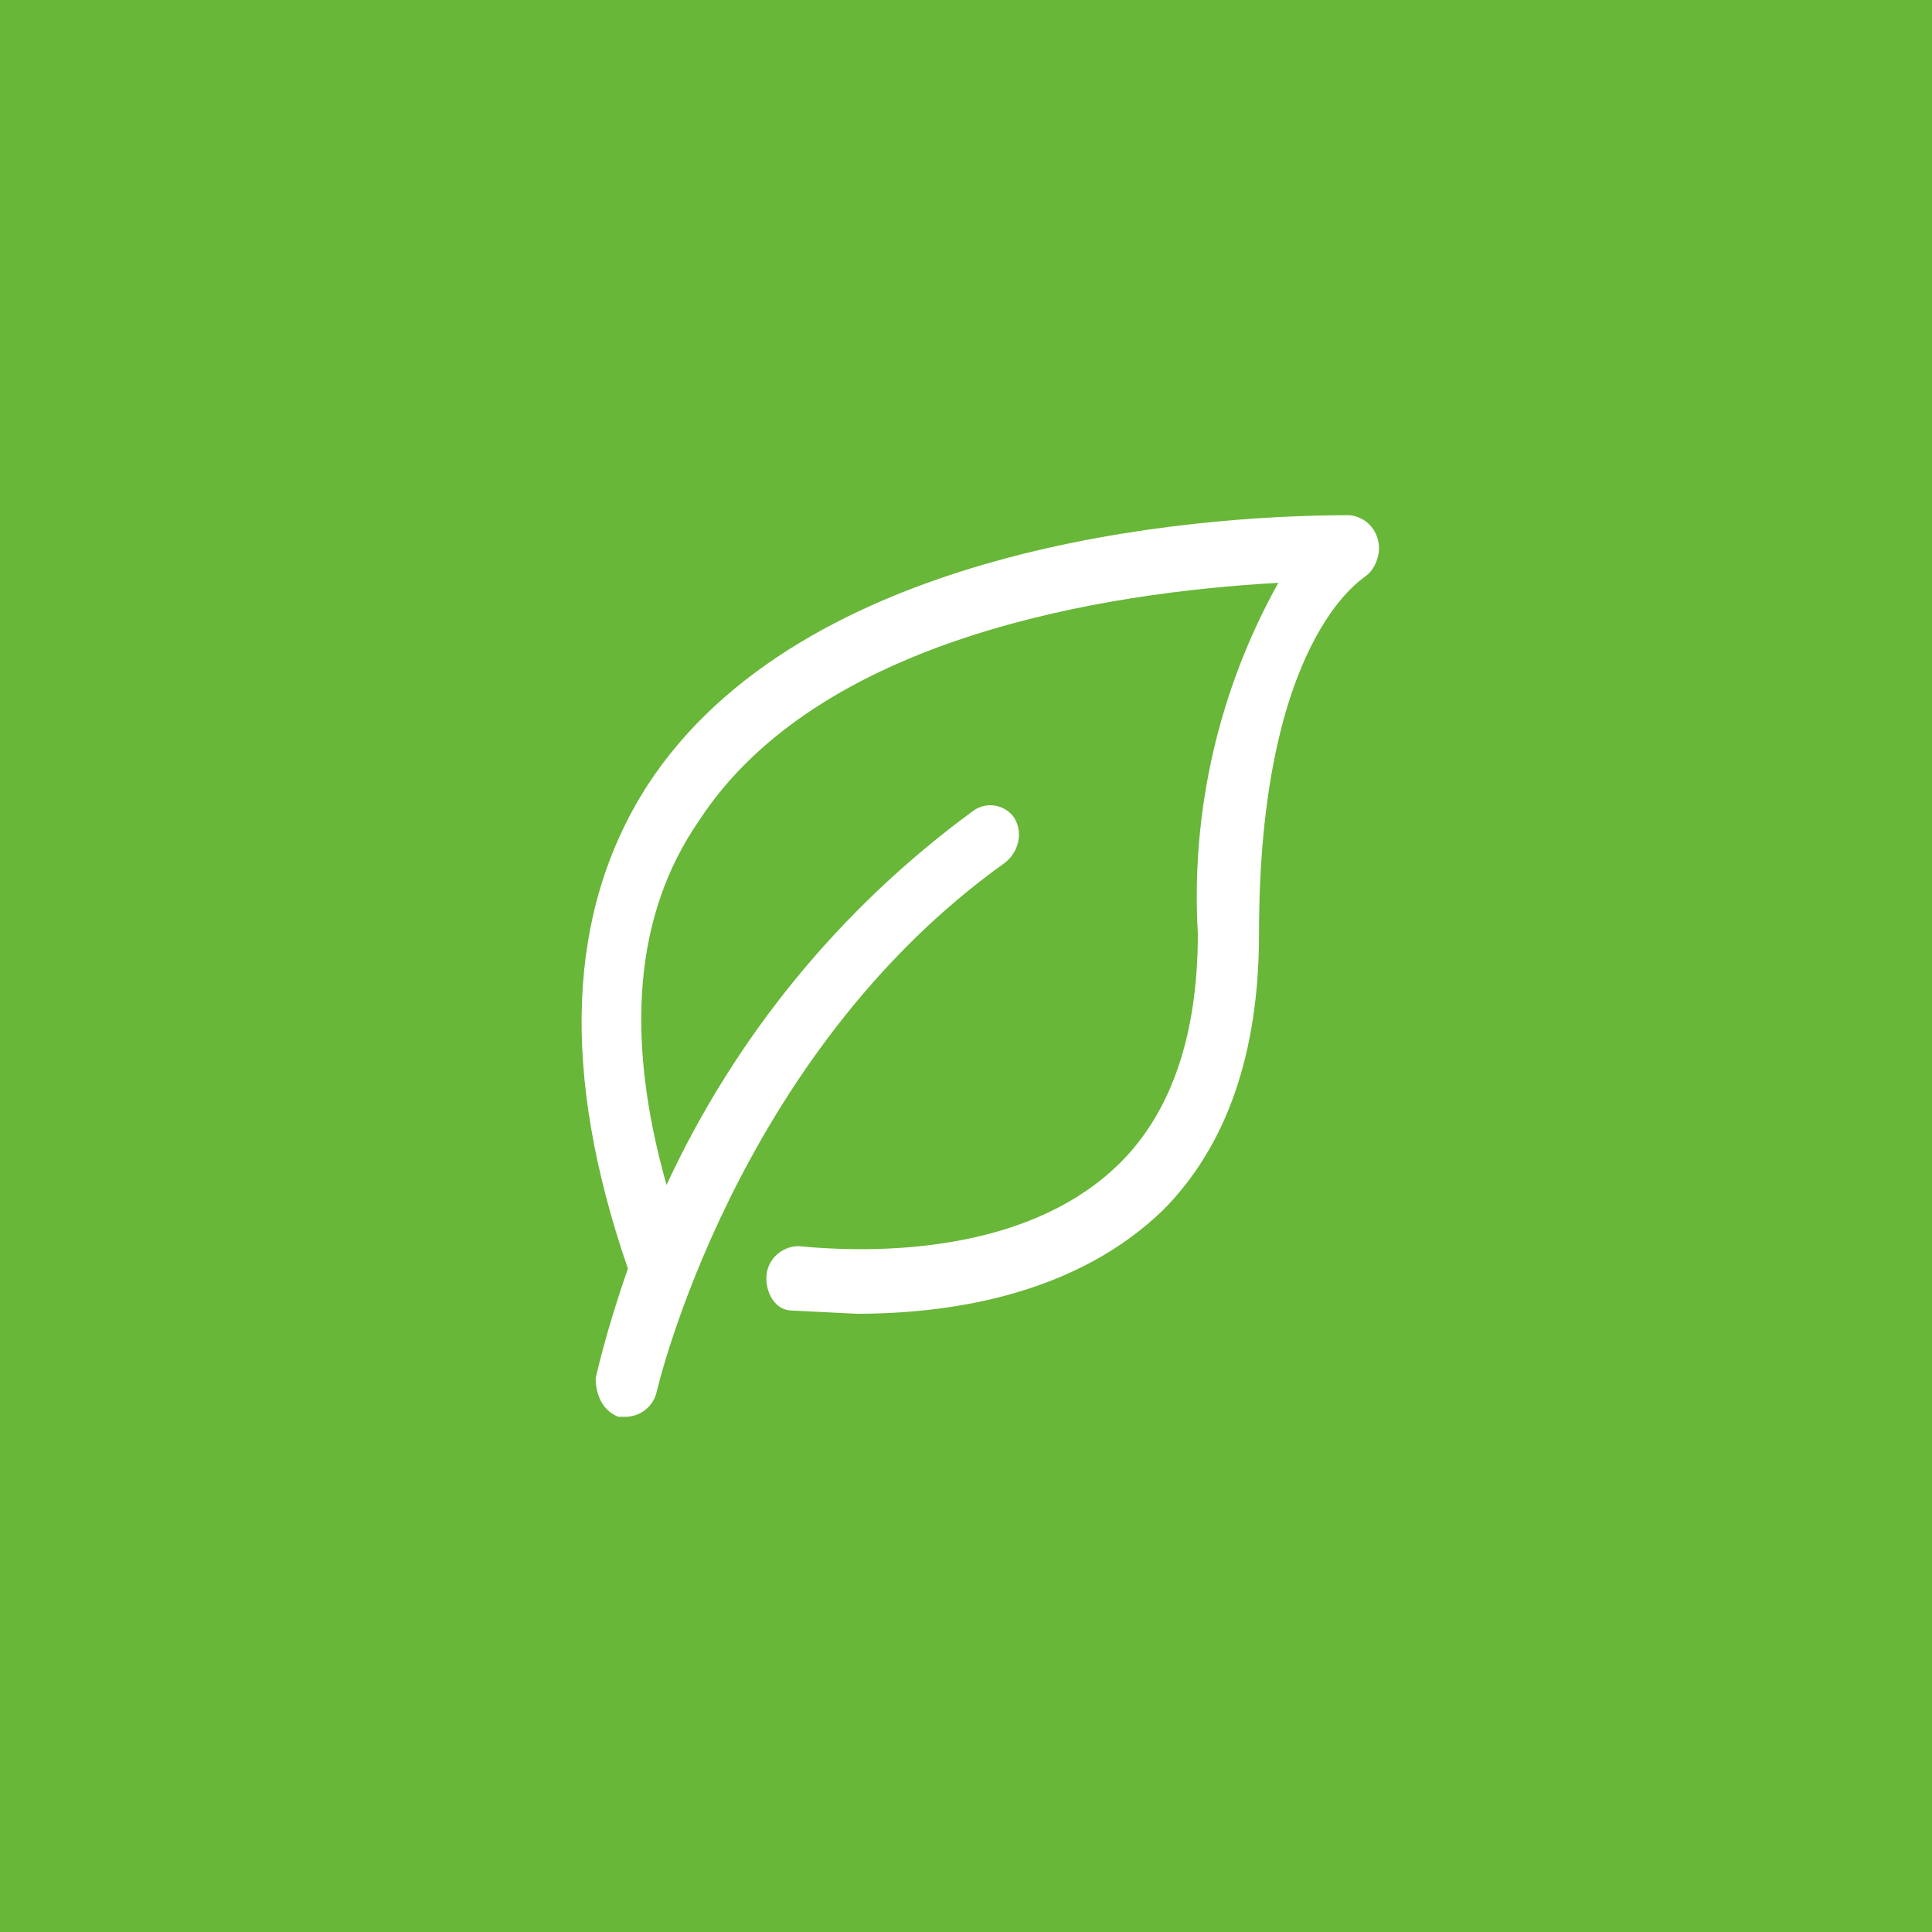
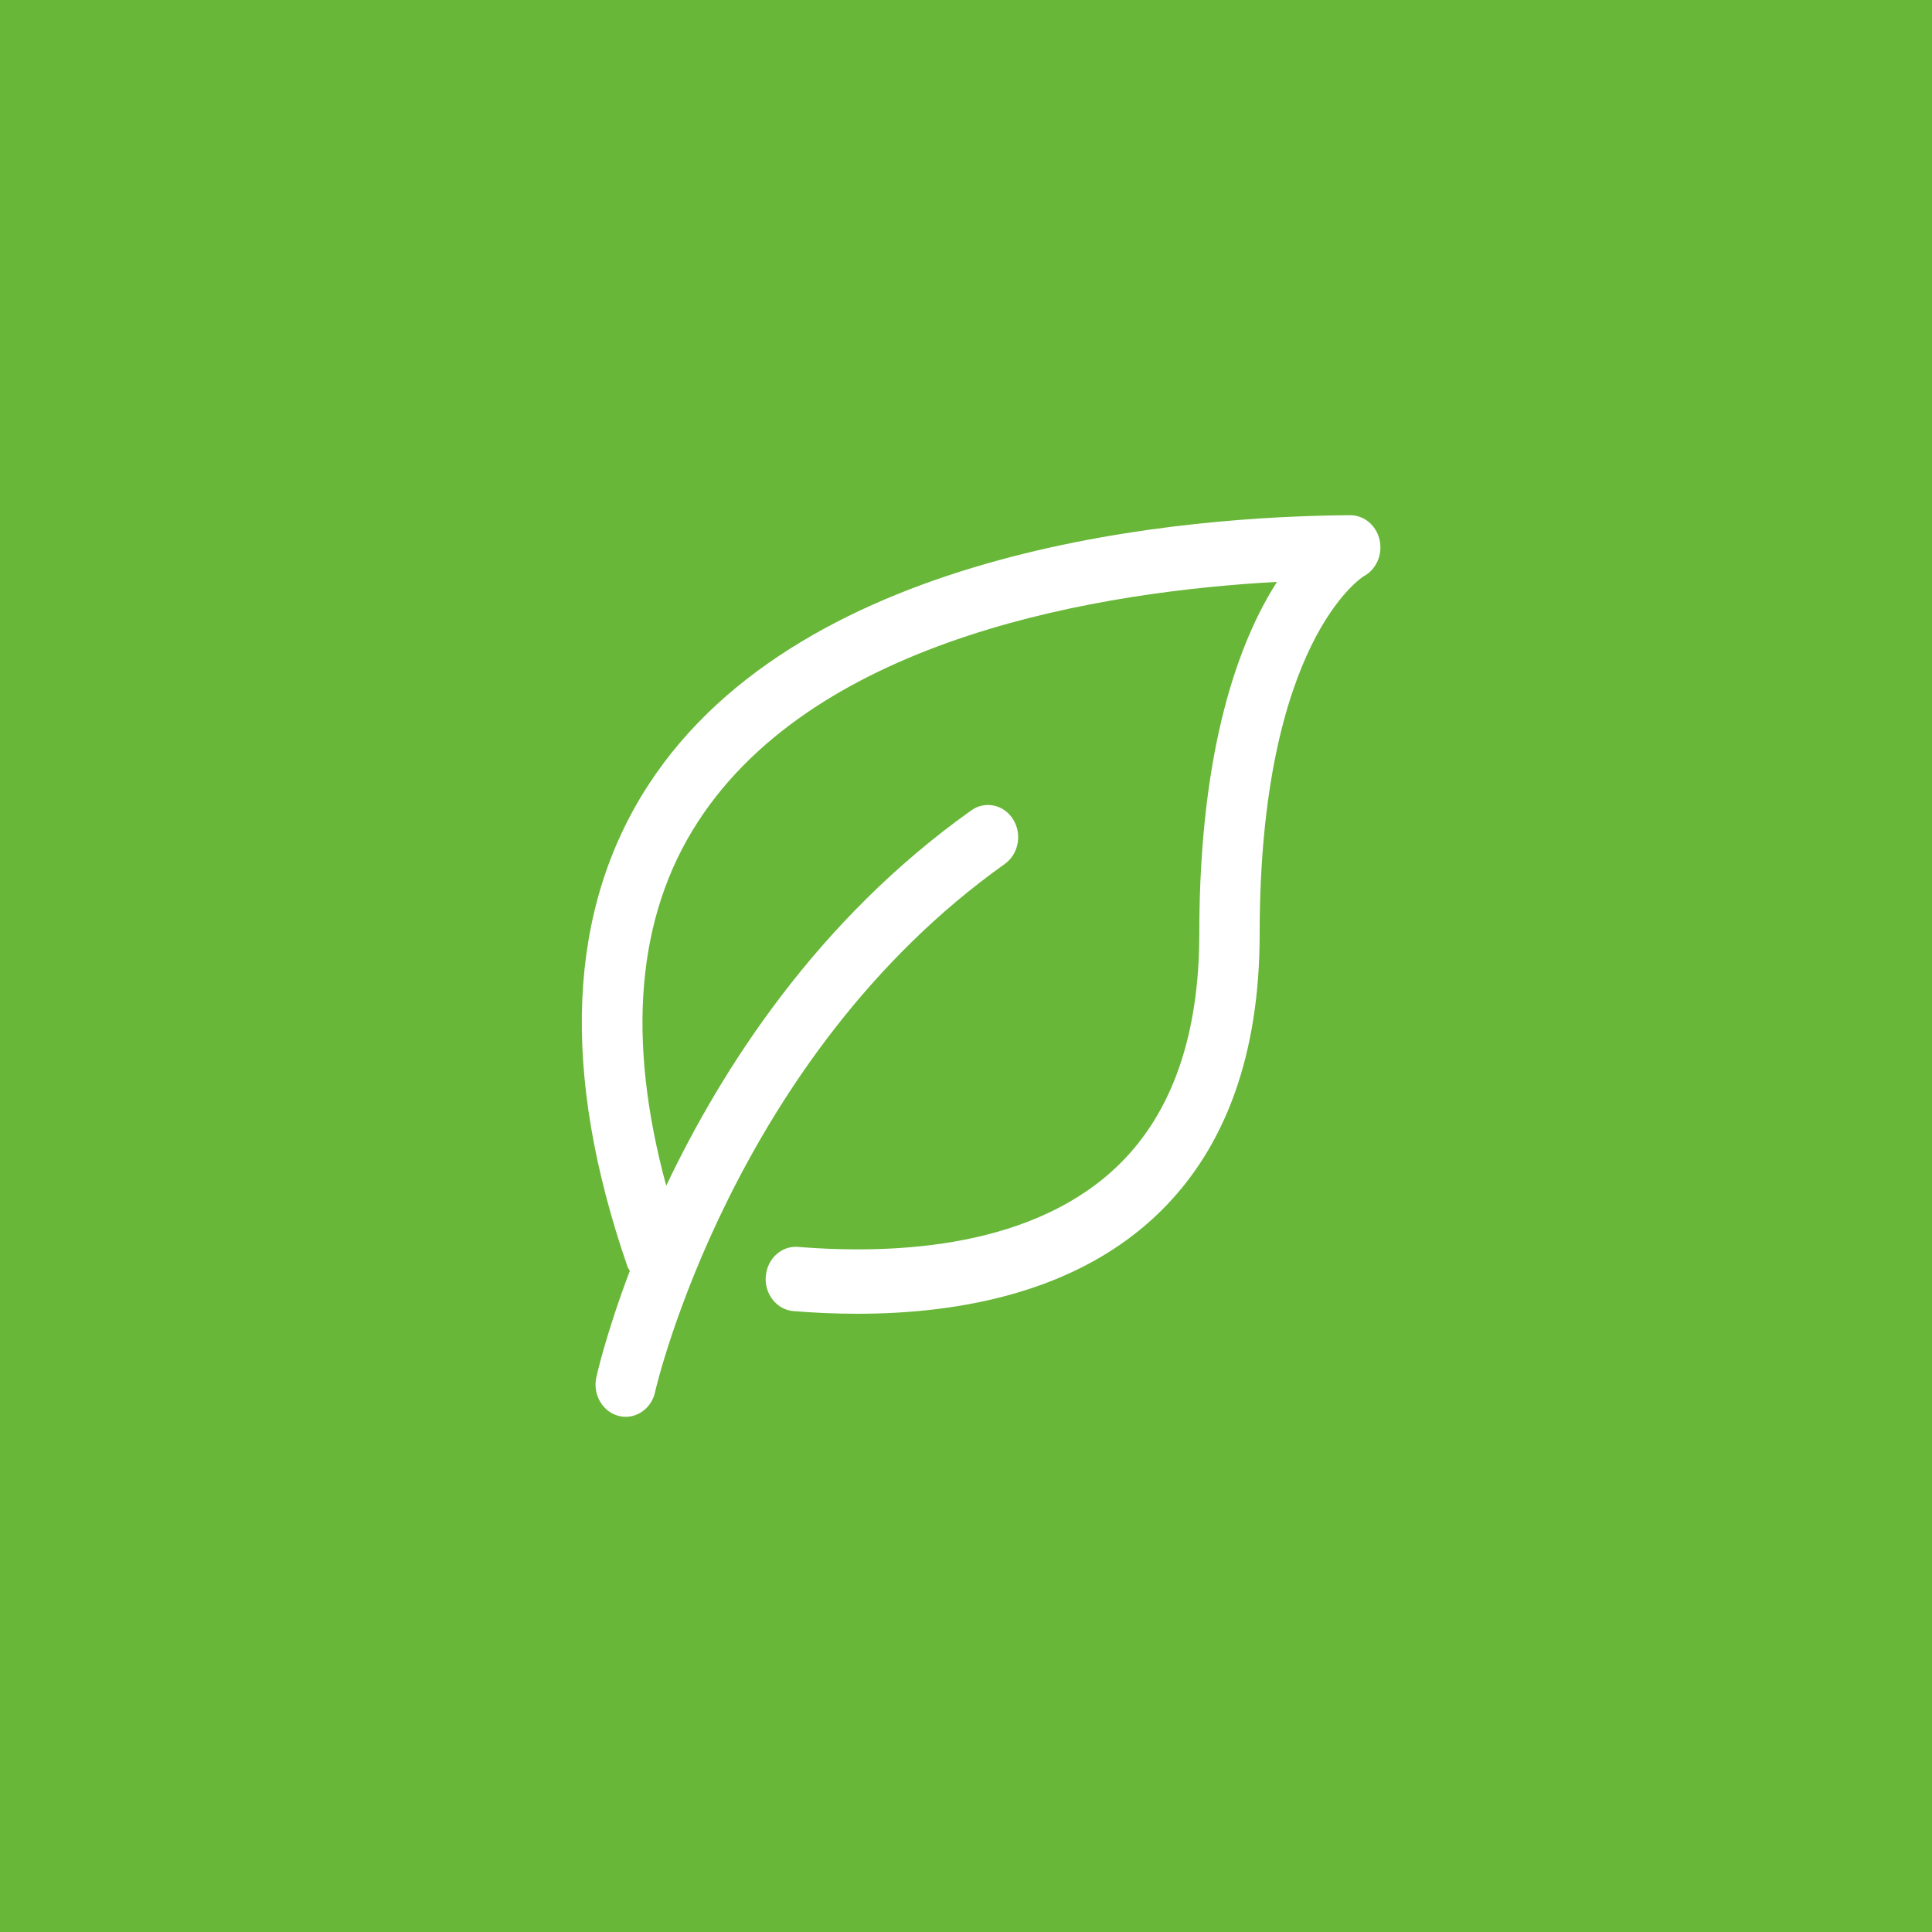
<svg xmlns="http://www.w3.org/2000/svg" width="60" height="60" fill="none">
  <path fill="#68B738" d="M0 0h60v60H0z" />
  <g clip-path="url(#clip0)">
-     <path d="M42.8 16.8a1 1 0 00-.9-.8c-5 0-17 1-21.8 8.4-2.5 3.9-2.7 8.9-.6 15-.7 2-1 3.4-1 3.4 0 .5.2 1 .7 1.2h.2a1 1 0 001-.8s2.4-10.4 10.8-16.4c.4-.3.6-.9.3-1.4a.9.9 0 00-1.3-.2 30 30 0 00-9.5 11.6c-1.3-4.6-1-8.4 1-11.3 3.7-5.7 12.6-7.1 18-7.4A20 20 0 0037.2 29c0 3.1-.8 5.5-2.4 7.1-2.6 2.6-6.9 2.9-10 2.6-.5 0-1 .4-1 1 0 .5.3 1 .8 1l2 .1c3.2 0 6.9-.7 9.5-3.2 2-2 3-4.9 3-8.6 0-9.1 3.2-11 3.3-11.1.3-.2.5-.7.4-1.1z" fill="#fff" />
+     <path d="M42.844 16.767c-.1-.45-.48-.767-.912-.767h-.005c-4.938.033-16.945.916-21.793 8.38-2.518 3.878-2.735 8.913-.644 14.965.016.047.048.079.07.122-.747 1.973-1.037 3.286-1.044 3.323-.11.54.214 1.072.72 1.188a.88.88 0 00.197.022c.433 0 .822-.321.916-.79.02-.102 2.409-10.373 10.854-16.378.431-.306.547-.927.26-1.387-.288-.46-.87-.585-1.3-.277-4.79 3.405-7.739 8.008-9.473 11.656-1.242-4.578-.916-8.377.986-11.305 3.743-5.764 12.622-7.154 17.982-7.448-1.153 1.801-2.413 5.103-2.413 10.929 0 3.12-.83 5.522-2.465 7.14-2.62 2.591-6.88 2.834-9.993 2.584-.518-.045-.967.371-1.006.922-.04.55.347 1.03.863 1.072.623.051 1.29.082 1.981.082 3.17 0 6.87-.663 9.43-3.194 2.034-2.011 3.065-4.906 3.065-8.605 0-9.099 3.216-11.096 3.232-11.105.39-.209.594-.677.492-1.129z" fill="#fff" />
  </g>
  <defs>
    <clipPath id="clip0">
      <path fill="#fff" transform="translate(15 14)" d="M0 0h30v32H0z" />
    </clipPath>
  </defs>
</svg>
